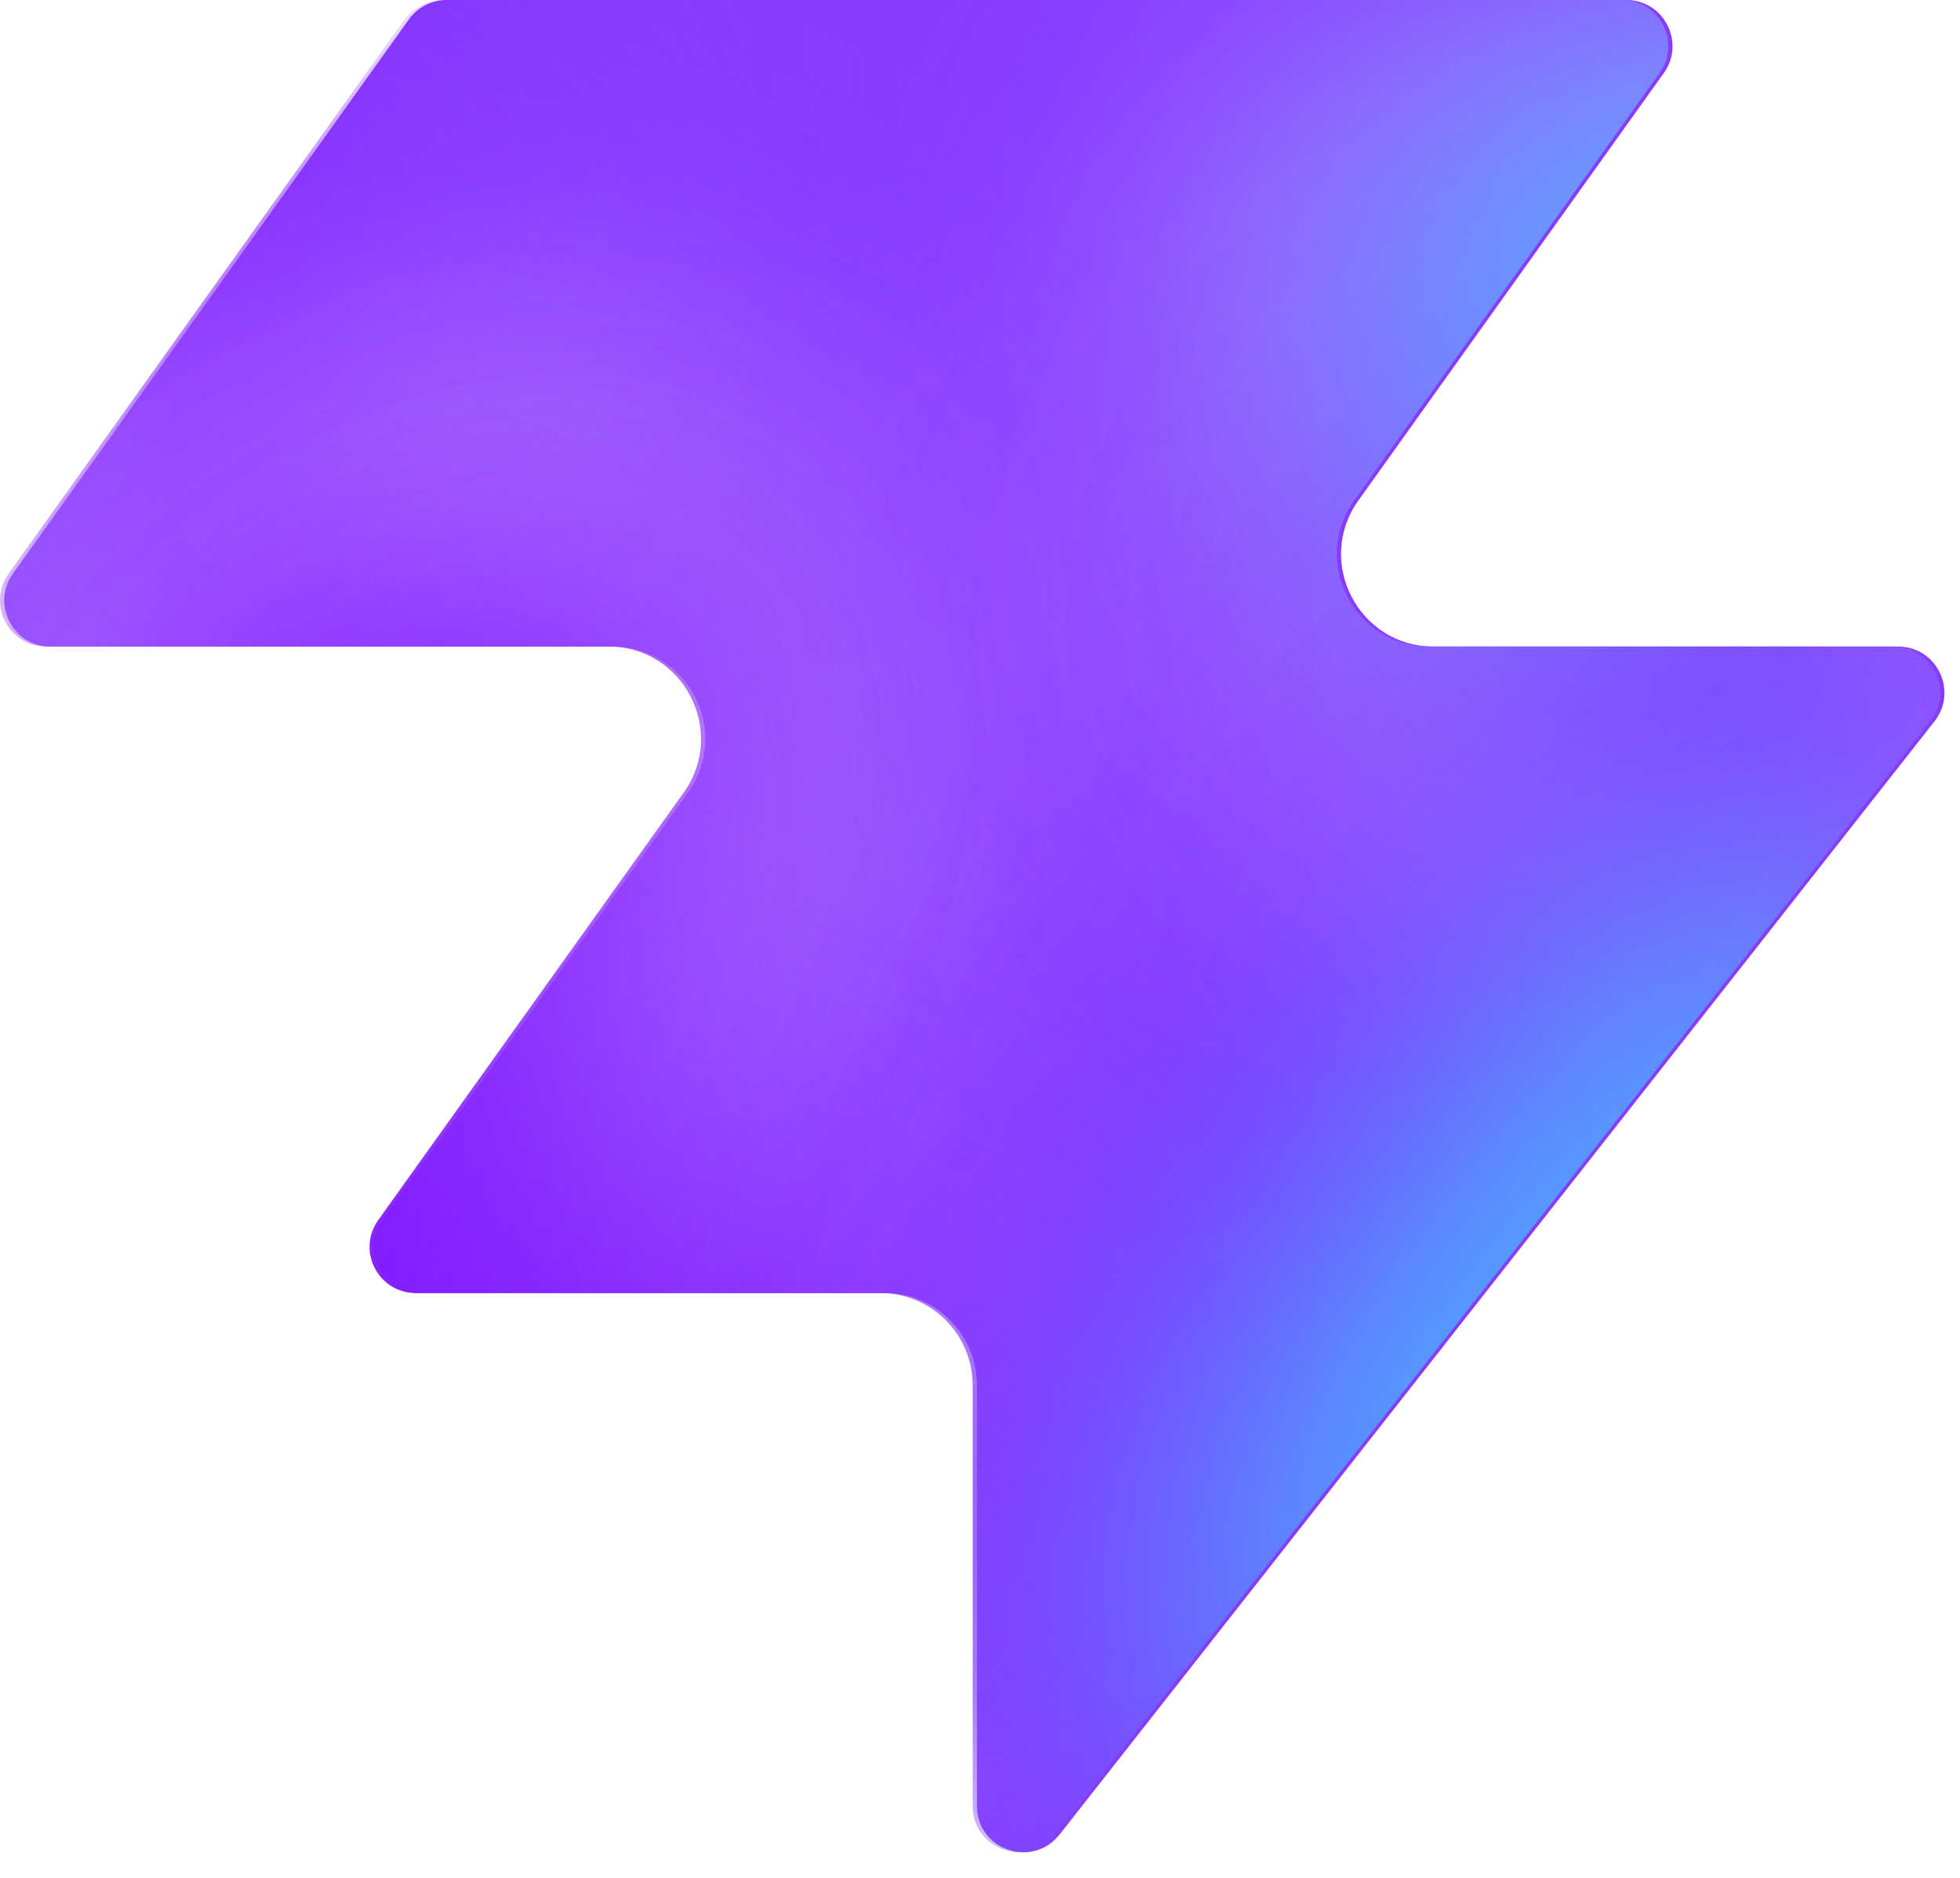
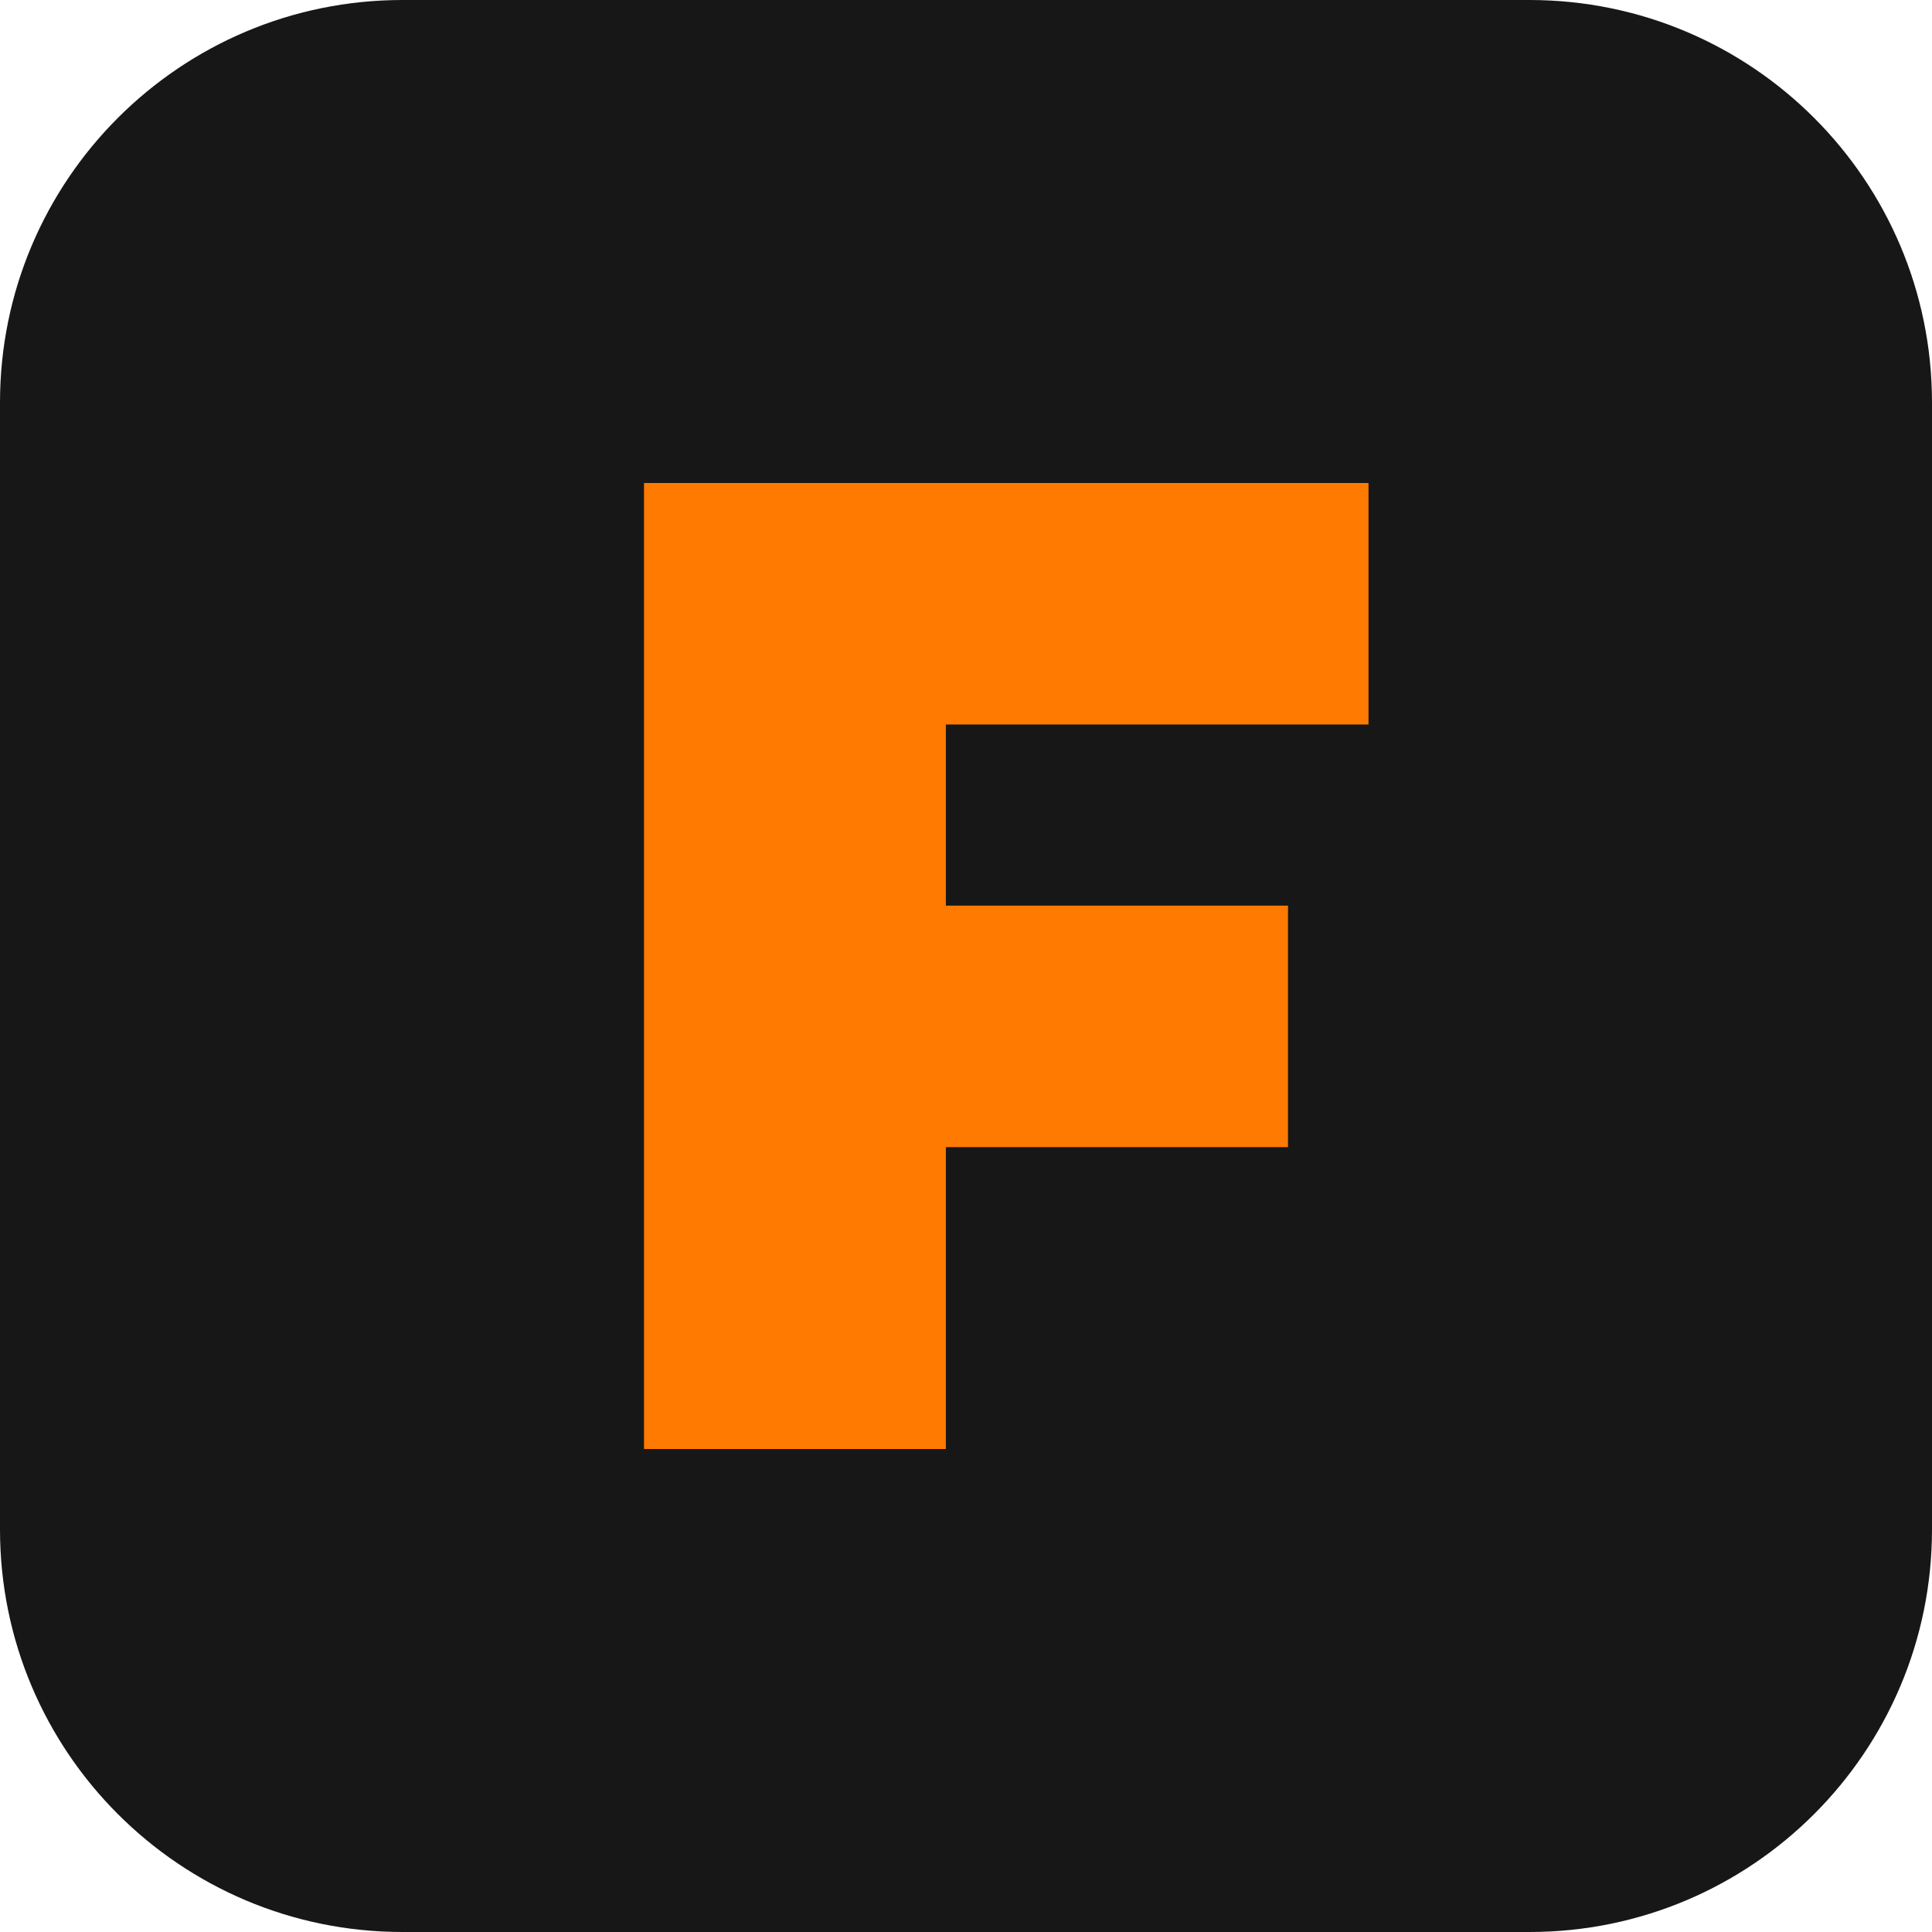
- <svg xmlns="http://www.w3.org/2000/svg" width="48" height="46" fill="none" viewBox="0 0 48 46">
-   <path fill="#863bff" d="M25.946 44.938c-.664.845-2.021.375-2.021-.698V33.937a2.26 2.26 0 0 0-2.262-2.262H10.287c-.92 0-1.456-1.04-.92-1.788l7.48-10.471c1.07-1.497 0-3.578-1.842-3.578H1.237c-.92 0-1.456-1.04-.92-1.788L10.013.474c.214-.297.556-.474.92-.474h28.894c.92 0 1.456 1.04.92 1.788l-7.48 10.471c-1.07 1.498 0 3.579 1.842 3.579h11.377c.943 0 1.473 1.088.89 1.83L25.947 44.94z" style="fill:#863bff;fill:color(display-p3 .525 .23 1);fill-opacity:1" />
-   <mask id="a" width="48" height="46" x="0" y="0" maskUnits="userSpaceOnUse" style="mask-type:alpha">
-     <path fill="#000" d="M25.842 44.938c-.664.844-2.021.375-2.021-.698V33.937a2.26 2.26 0 0 0-2.262-2.262H10.183c-.92 0-1.456-1.04-.92-1.788l7.48-10.471c1.07-1.498 0-3.579-1.842-3.579H1.133c-.92 0-1.456-1.04-.92-1.787L9.91.473c.214-.297.556-.474.92-.474h28.894c.92 0 1.456 1.04.92 1.788l-7.48 10.471c-1.07 1.498 0 3.578 1.842 3.578h11.377c.943 0 1.473 1.088.89 1.832L25.843 44.94z" style="fill:#000;fill-opacity:1" />
-   </mask>
-   <g mask="url(#a)">
-     <g filter="url(#b)">
-       <ellipse cx="5.508" cy="14.704" fill="#ede6ff" rx="5.508" ry="14.704" style="fill:#ede6ff;fill:color(display-p3 .927 .903 1);fill-opacity:1" transform="matrix(.00324 1 1 -.00324 -4.47 31.516)" />
-     </g>
-     <g filter="url(#c)">
-       <ellipse cx="10.399" cy="29.851" fill="#ede6ff" rx="10.399" ry="29.851" style="fill:#ede6ff;fill:color(display-p3 .927 .903 1);fill-opacity:1" transform="matrix(.00324 1 1 -.00324 -39.328 7.883)" />
-     </g>
-     <g filter="url(#d)">
-       <ellipse cx="5.508" cy="30.487" fill="#7e14ff" rx="5.508" ry="30.487" style="fill:#7e14ff;fill:color(display-p3 .492 .077 1);fill-opacity:1" transform="rotate(89.814 -25.913 -14.639)scale(1 -1)" />
-     </g>
-     <g filter="url(#e)">
-       <ellipse cx="5.508" cy="30.599" fill="#7e14ff" rx="5.508" ry="30.599" style="fill:#7e14ff;fill:color(display-p3 .492 .077 1);fill-opacity:1" transform="rotate(89.814 -32.644 -3.334)scale(1 -1)" />
-     </g>
-     <g filter="url(#f)">
-       <ellipse cx="5.508" cy="30.599" fill="#7e14ff" rx="5.508" ry="30.599" style="fill:#7e14ff;fill:color(display-p3 .492 .077 1);fill-opacity:1" transform="matrix(.00324 1 1 -.00324 -34.34 30.47)" />
-     </g>
-     <g filter="url(#g)">
-       <ellipse cx="14.072" cy="22.078" fill="#ede6ff" rx="14.072" ry="22.078" style="fill:#ede6ff;fill:color(display-p3 .927 .903 1);fill-opacity:1" transform="rotate(93.35 24.506 48.493)scale(-1 1)" />
-     </g>
-     <g filter="url(#h)">
-       <ellipse cx="3.47" cy="21.501" fill="#7e14ff" rx="3.47" ry="21.501" style="fill:#7e14ff;fill:color(display-p3 .492 .077 1);fill-opacity:1" transform="rotate(89.009 28.708 47.59)scale(-1 1)" />
-     </g>
-     <g filter="url(#i)">
-       <ellipse cx="3.47" cy="21.501" fill="#7e14ff" rx="3.47" ry="21.501" style="fill:#7e14ff;fill:color(display-p3 .492 .077 1);fill-opacity:1" transform="rotate(89.009 28.708 47.59)scale(-1 1)" />
-     </g>
-     <g filter="url(#j)">
-       <ellipse cx=".387" cy="8.972" fill="#7e14ff" rx="4.407" ry="29.108" style="fill:#7e14ff;fill:color(display-p3 .492 .077 1);fill-opacity:1" transform="rotate(39.51 .387 8.972)" />
-     </g>
-     <g filter="url(#k)">
-       <ellipse cx="47.523" cy="-6.092" fill="#7e14ff" rx="4.407" ry="29.108" style="fill:#7e14ff;fill:color(display-p3 .492 .077 1);fill-opacity:1" transform="rotate(37.892 47.523 -6.092)" />
-     </g>
-     <g filter="url(#l)">
-       <ellipse cx="41.412" cy="6.333" fill="#47bfff" rx="5.971" ry="9.665" style="fill:#47bfff;fill:color(display-p3 .28 .748 1);fill-opacity:1" transform="rotate(37.892 41.412 6.333)" />
-     </g>
-     <g filter="url(#m)">
-       <ellipse cx="-1.879" cy="38.332" fill="#7e14ff" rx="4.407" ry="29.108" style="fill:#7e14ff;fill:color(display-p3 .492 .077 1);fill-opacity:1" transform="rotate(37.892 -1.88 38.332)" />
-     </g>
-     <g filter="url(#n)">
-       <ellipse cx="-1.879" cy="38.332" fill="#7e14ff" rx="4.407" ry="29.108" style="fill:#7e14ff;fill:color(display-p3 .492 .077 1);fill-opacity:1" transform="rotate(37.892 -1.88 38.332)" />
-     </g>
-     <g filter="url(#o)">
-       <ellipse cx="35.651" cy="29.907" fill="#7e14ff" rx="4.407" ry="29.108" style="fill:#7e14ff;fill:color(display-p3 .492 .077 1);fill-opacity:1" transform="rotate(37.892 35.651 29.907)" />
-     </g>
-     <g filter="url(#p)">
-       <ellipse cx="38.418" cy="32.4" fill="#47bfff" rx="5.971" ry="15.297" style="fill:#47bfff;fill:color(display-p3 .28 .748 1);fill-opacity:1" transform="rotate(37.892 38.418 32.4)" />
-     </g>
-   </g>
-   <defs>
-     <filter id="b" width="60.045" height="41.654" x="-19.77" y="16.149" color-interpolation-filters="sRGB" filterUnits="userSpaceOnUse">
-       <feFlood flood-opacity="0" result="BackgroundImageFix" />
-       <feBlend in="SourceGraphic" in2="BackgroundImageFix" result="shape" />
-       <feGaussianBlur result="effect1_foregroundBlur_2002_17158" stdDeviation="7.659" />
-     </filter>
-     <filter id="c" width="90.34" height="51.437" x="-54.613" y="-7.533" color-interpolation-filters="sRGB" filterUnits="userSpaceOnUse">
-       <feFlood flood-opacity="0" result="BackgroundImageFix" />
-       <feBlend in="SourceGraphic" in2="BackgroundImageFix" result="shape" />
-       <feGaussianBlur result="effect1_foregroundBlur_2002_17158" stdDeviation="7.659" />
-     </filter>
-     <filter id="d" width="79.355" height="29.4" x="-49.64" y="2.03" color-interpolation-filters="sRGB" filterUnits="userSpaceOnUse">
-       <feFlood flood-opacity="0" result="BackgroundImageFix" />
-       <feBlend in="SourceGraphic" in2="BackgroundImageFix" result="shape" />
-       <feGaussianBlur result="effect1_foregroundBlur_2002_17158" stdDeviation="4.596" />
-     </filter>
-     <filter id="e" width="79.579" height="29.4" x="-45.045" y="20.029" color-interpolation-filters="sRGB" filterUnits="userSpaceOnUse">
-       <feFlood flood-opacity="0" result="BackgroundImageFix" />
-       <feBlend in="SourceGraphic" in2="BackgroundImageFix" result="shape" />
-       <feGaussianBlur result="effect1_foregroundBlur_2002_17158" stdDeviation="4.596" />
-     </filter>
-     <filter id="f" width="79.579" height="29.4" x="-43.513" y="21.178" color-interpolation-filters="sRGB" filterUnits="userSpaceOnUse">
-       <feFlood flood-opacity="0" result="BackgroundImageFix" />
-       <feBlend in="SourceGraphic" in2="BackgroundImageFix" result="shape" />
-       <feGaussianBlur result="effect1_foregroundBlur_2002_17158" stdDeviation="4.596" />
-     </filter>
-     <filter id="g" width="74.749" height="58.852" x="15.756" y="-17.901" color-interpolation-filters="sRGB" filterUnits="userSpaceOnUse">
-       <feFlood flood-opacity="0" result="BackgroundImageFix" />
-       <feBlend in="SourceGraphic" in2="BackgroundImageFix" result="shape" />
-       <feGaussianBlur result="effect1_foregroundBlur_2002_17158" stdDeviation="7.659" />
-     </filter>
-     <filter id="h" width="61.377" height="25.362" x="23.548" y="2.284" color-interpolation-filters="sRGB" filterUnits="userSpaceOnUse">
-       <feFlood flood-opacity="0" result="BackgroundImageFix" />
-       <feBlend in="SourceGraphic" in2="BackgroundImageFix" result="shape" />
-       <feGaussianBlur result="effect1_foregroundBlur_2002_17158" stdDeviation="4.596" />
-     </filter>
-     <filter id="i" width="61.377" height="25.362" x="23.548" y="2.284" color-interpolation-filters="sRGB" filterUnits="userSpaceOnUse">
-       <feFlood flood-opacity="0" result="BackgroundImageFix" />
-       <feBlend in="SourceGraphic" in2="BackgroundImageFix" result="shape" />
-       <feGaussianBlur result="effect1_foregroundBlur_2002_17158" stdDeviation="4.596" />
-     </filter>
-     <filter id="j" width="56.045" height="63.649" x="-27.636" y="-22.853" color-interpolation-filters="sRGB" filterUnits="userSpaceOnUse">
-       <feFlood flood-opacity="0" result="BackgroundImageFix" />
-       <feBlend in="SourceGraphic" in2="BackgroundImageFix" result="shape" />
-       <feGaussianBlur result="effect1_foregroundBlur_2002_17158" stdDeviation="4.596" />
-     </filter>
-     <filter id="k" width="54.814" height="64.646" x="20.116" y="-38.415" color-interpolation-filters="sRGB" filterUnits="userSpaceOnUse">
-       <feFlood flood-opacity="0" result="BackgroundImageFix" />
-       <feBlend in="SourceGraphic" in2="BackgroundImageFix" result="shape" />
-       <feGaussianBlur result="effect1_foregroundBlur_2002_17158" stdDeviation="4.596" />
-     </filter>
-     <filter id="l" width="33.541" height="35.313" x="24.641" y="-11.323" color-interpolation-filters="sRGB" filterUnits="userSpaceOnUse">
-       <feFlood flood-opacity="0" result="BackgroundImageFix" />
-       <feBlend in="SourceGraphic" in2="BackgroundImageFix" result="shape" />
-       <feGaussianBlur result="effect1_foregroundBlur_2002_17158" stdDeviation="4.596" />
-     </filter>
-     <filter id="m" width="54.814" height="64.646" x="-29.286" y="6.009" color-interpolation-filters="sRGB" filterUnits="userSpaceOnUse">
-       <feFlood flood-opacity="0" result="BackgroundImageFix" />
-       <feBlend in="SourceGraphic" in2="BackgroundImageFix" result="shape" />
-       <feGaussianBlur result="effect1_foregroundBlur_2002_17158" stdDeviation="4.596" />
-     </filter>
-     <filter id="n" width="54.814" height="64.646" x="-29.286" y="6.009" color-interpolation-filters="sRGB" filterUnits="userSpaceOnUse">
-       <feFlood flood-opacity="0" result="BackgroundImageFix" />
-       <feBlend in="SourceGraphic" in2="BackgroundImageFix" result="shape" />
-       <feGaussianBlur result="effect1_foregroundBlur_2002_17158" stdDeviation="4.596" />
-     </filter>
-     <filter id="o" width="54.814" height="64.646" x="8.244" y="-2.416" color-interpolation-filters="sRGB" filterUnits="userSpaceOnUse">
-       <feFlood flood-opacity="0" result="BackgroundImageFix" />
-       <feBlend in="SourceGraphic" in2="BackgroundImageFix" result="shape" />
-       <feGaussianBlur result="effect1_foregroundBlur_2002_17158" stdDeviation="4.596" />
-     </filter>
-     <filter id="p" width="39.409" height="43.623" x="18.713" y="10.588" color-interpolation-filters="sRGB" filterUnits="userSpaceOnUse">
-       <feFlood flood-opacity="0" result="BackgroundImageFix" />
-       <feBlend in="SourceGraphic" in2="BackgroundImageFix" result="shape" />
-       <feGaussianBlur result="effect1_foregroundBlur_2002_17158" stdDeviation="4.596" />
-     </filter>
-   </defs>
+ <svg xmlns="http://www.w3.org/2000/svg" width="48" height="48" viewBox="0 0 48 48" fill="none">
+   <rect width="48" height="48" rx="10" fill="#171717" />
+   <path d="M16 12h18v6H23.5v4.5H32v6H23.5V36H16V12z" fill="#ff7a00" />
</svg>
